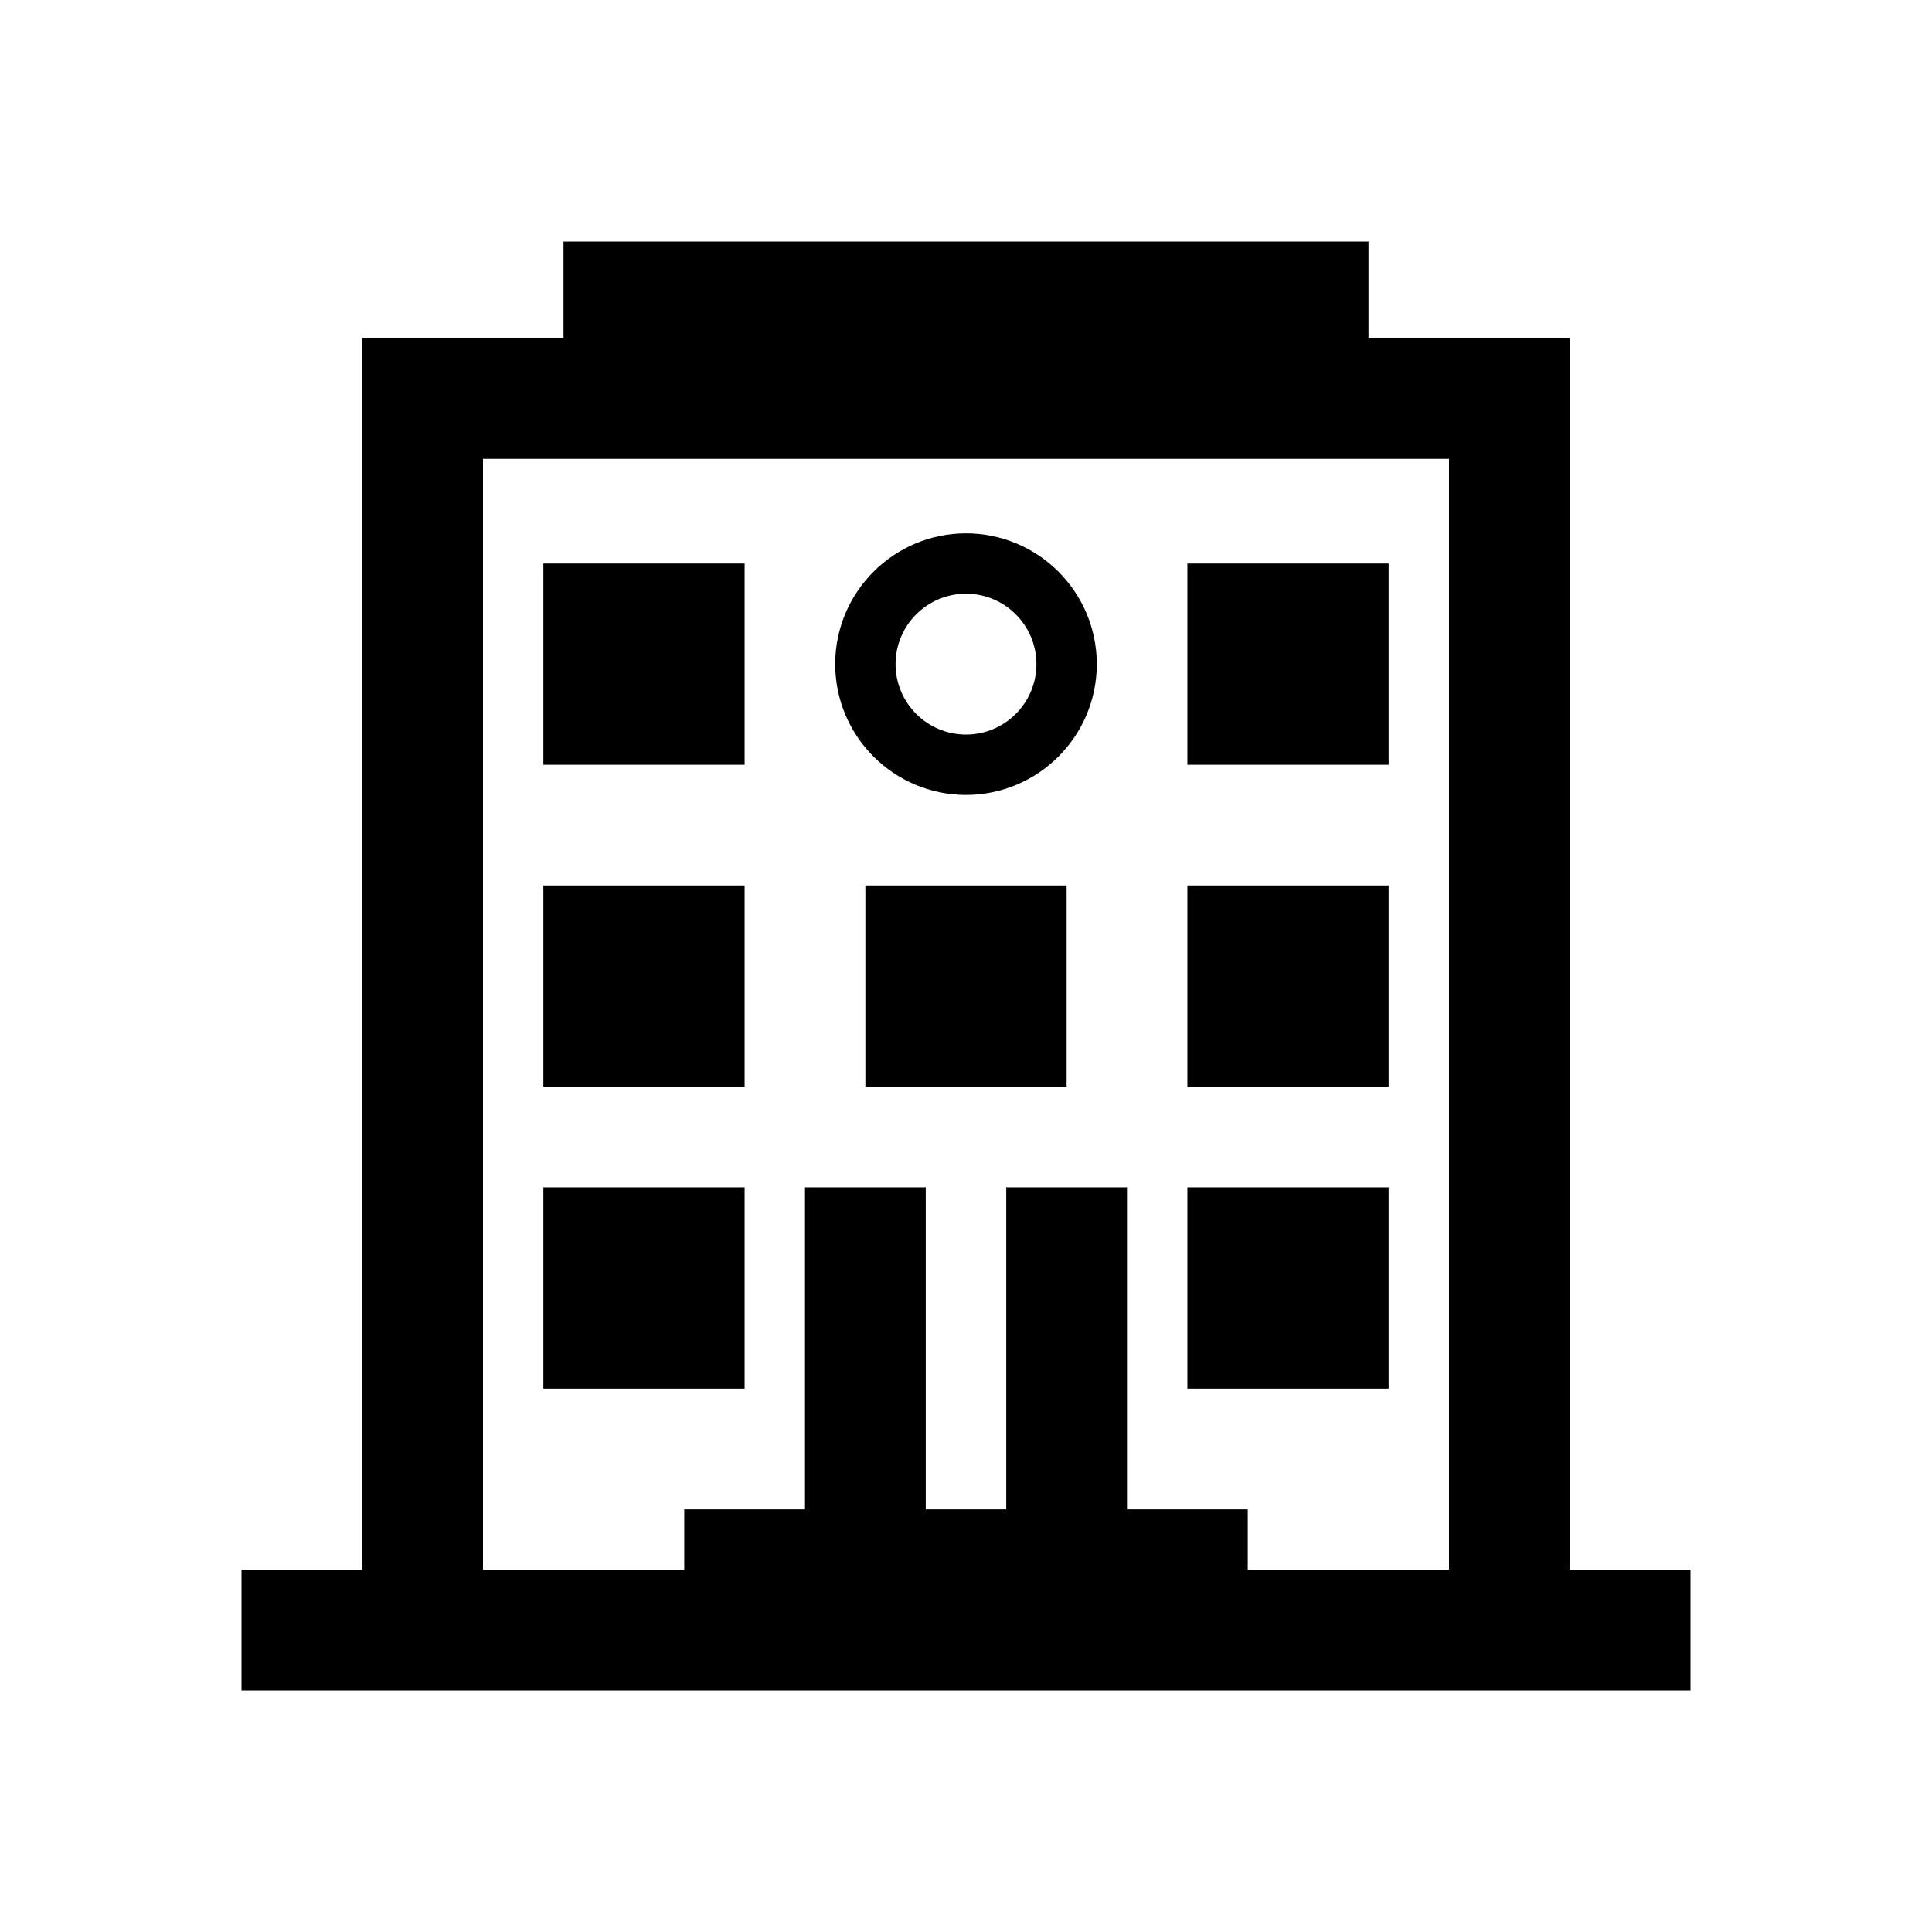
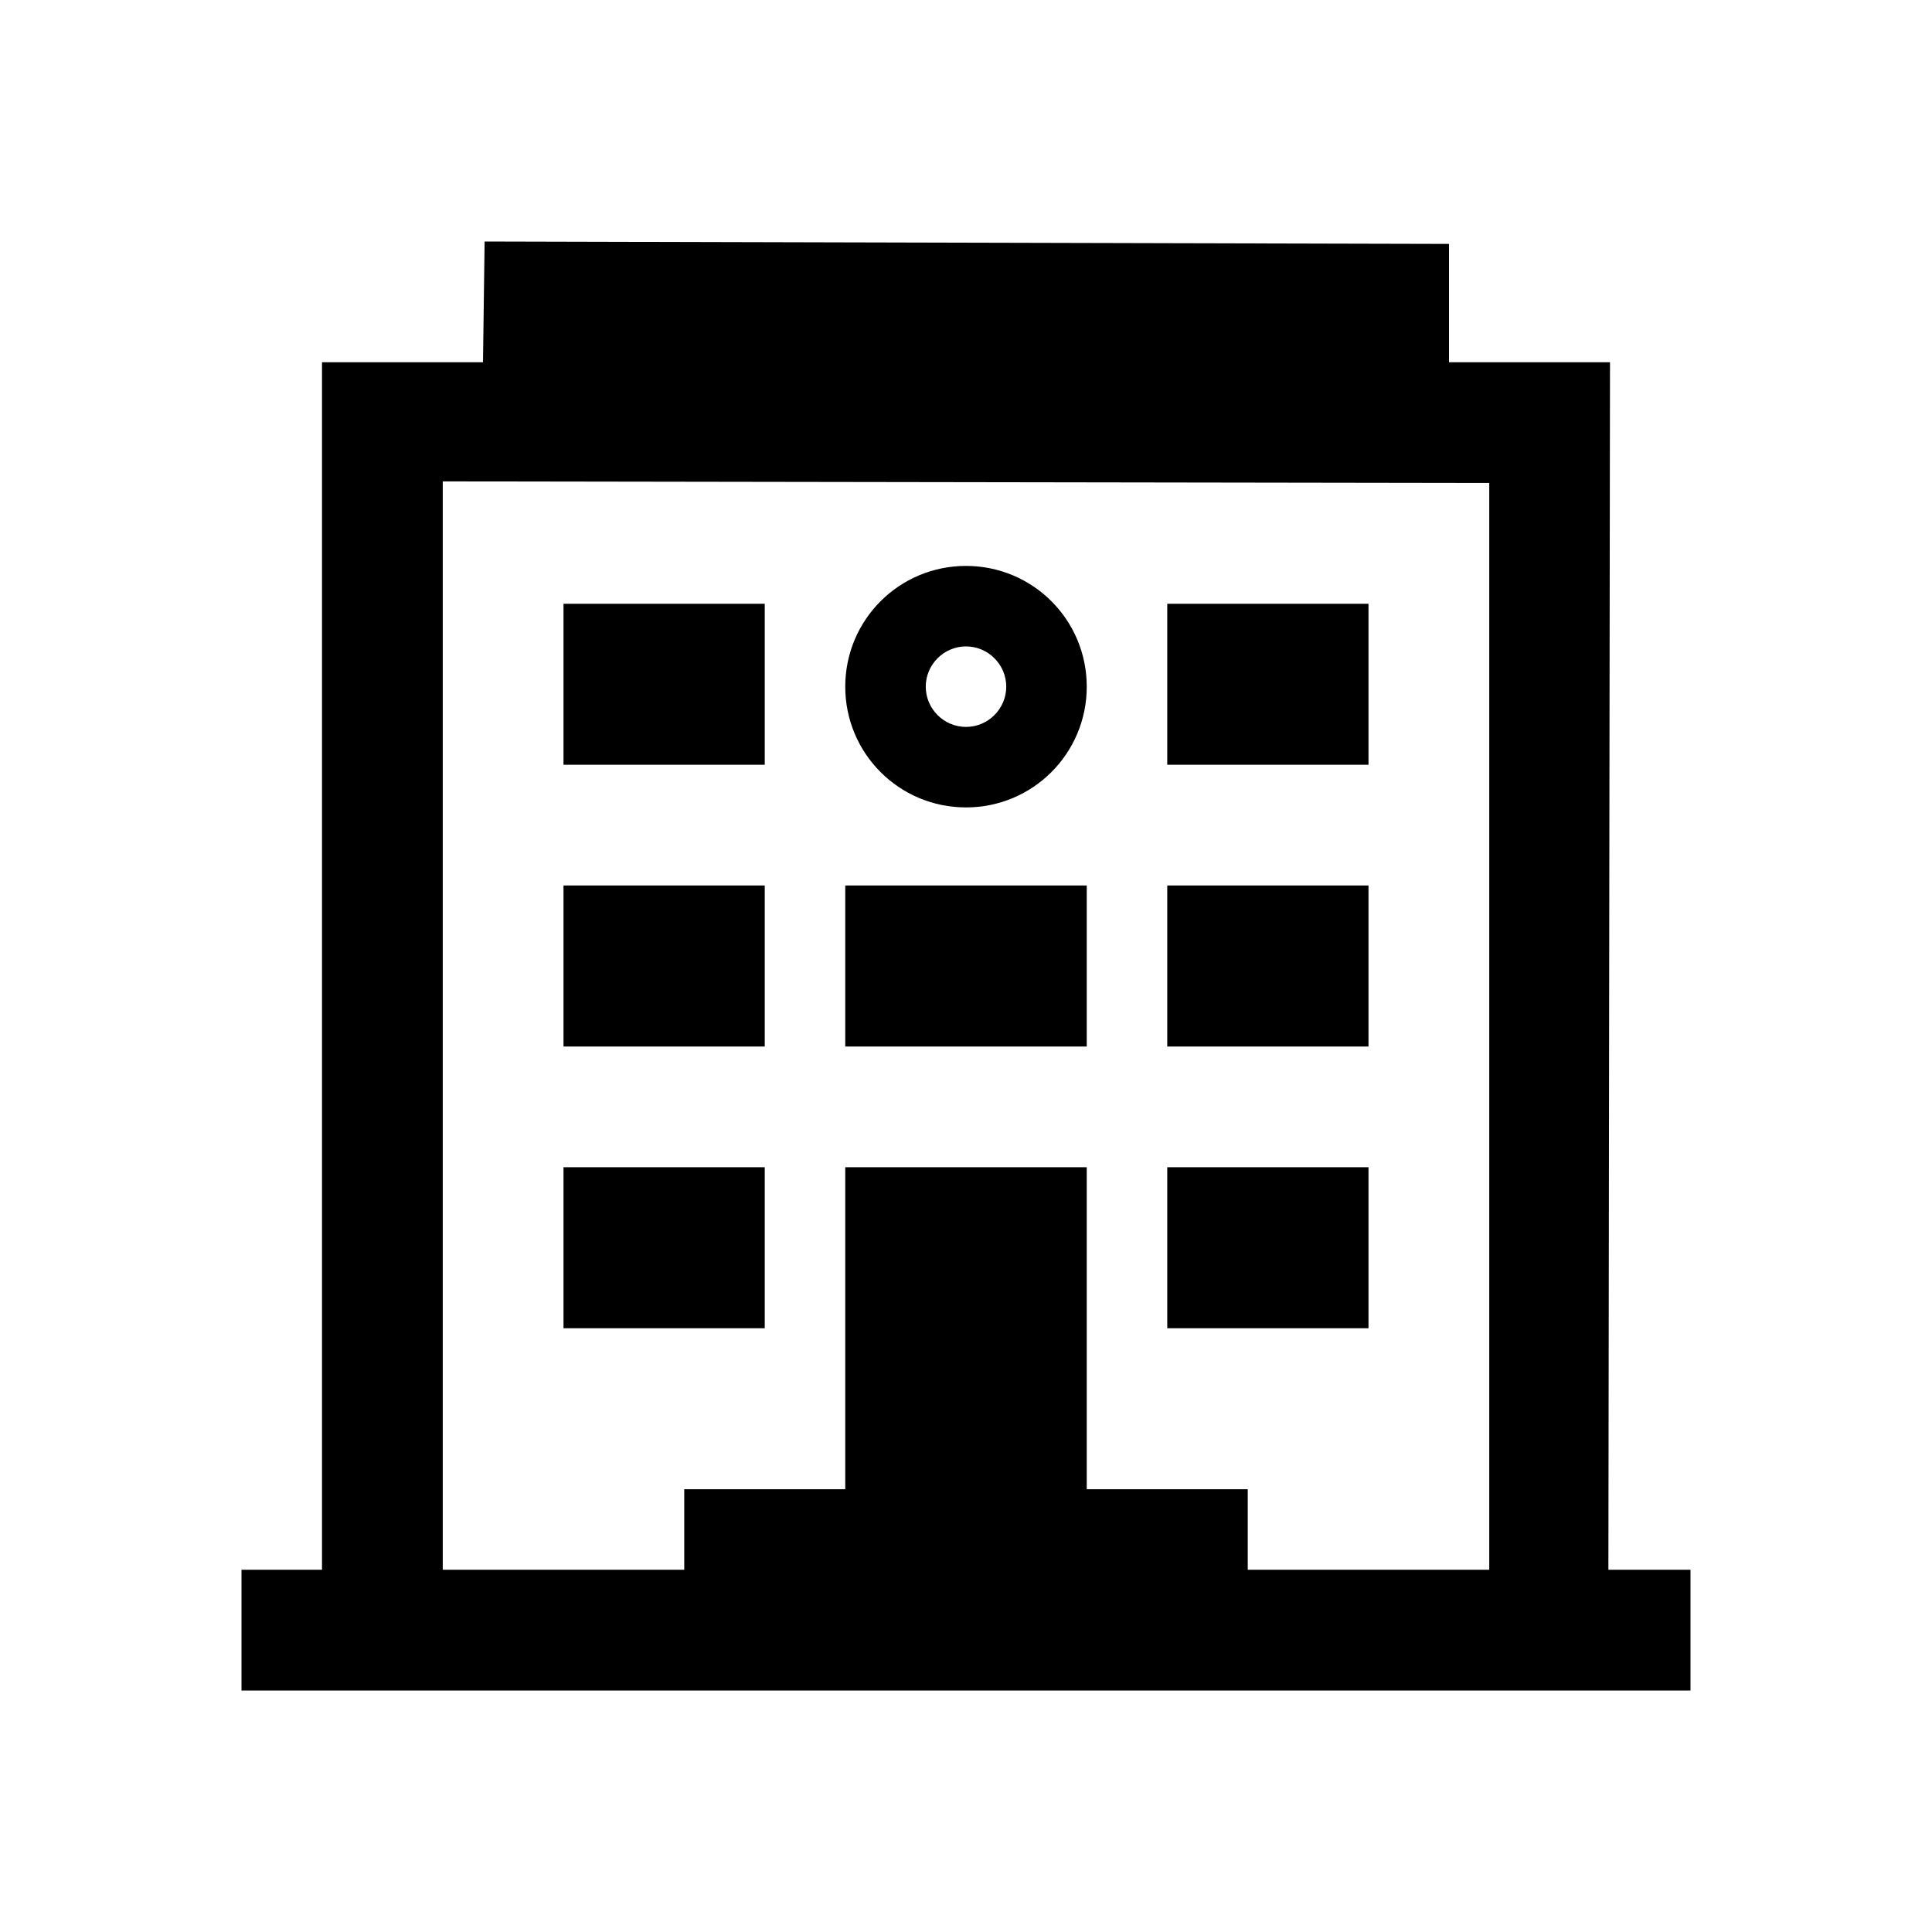
<svg xmlns="http://www.w3.org/2000/svg" viewBox="0 0 48 48">
-   <path fill-rule="evenodd" d="M25.75 16.5c0-.965-.785-1.75-1.75-1.75s-1.75.785-1.75 1.75.785 1.75 1.75 1.75 1.75-.785 1.75-1.75zm1.5 0A3.254 3.254 0 0 1 24 19.75a3.254 3.254 0 0 1-3.25-3.25A3.254 3.254 0 0 1 24 13.25a3.254 3.254 0 0 1 3.25 3.25zM29.5 19h5v-5h-5v5zm0 8h5v-5h-5v5zm-16-8h5v-5h-5v5zm0 8h5v-5h-5v5zm0 7.5h5v-5h-5v5zM36 39V11.4H12V39h5v-1.5h3v-8h3v8h2v-8h3v8h3V39h5zm6 0v3H6v-3h3V8.4h5V6h20v2.4h5V39h3zM21.5 27h5v-5h-5v5zm8 7.5h5v-5h-5v5z" />
+   <path d="M19 26h-5v-4h5v4Zm8-4h-6v4h6v-4Zm-8 7h-5v4h5v-4Zm15-7h-5v4h5v-4Zm-15-7h-5v4h5v-4Zm15 0h-5v4h5v-4Zm-5 18h5v-4h-5v4Zm-8-15.94c0-1.66 1.34-3 3-3s3 1.34 3 3-1.34 3-3 3-3-1.34-3-3Zm2 0c0 .55.45 1 1 1s1-.45 1-1-.45-1-1-1-1 .45-1 1ZM42 39v3H6v-3h2V9h4l.04-3L36 6.06V9h4l-.04 30H42Zm-5-27-26-.04V39h6v-2h4v-8h6v8h4v2h6V12Z" />
</svg>
